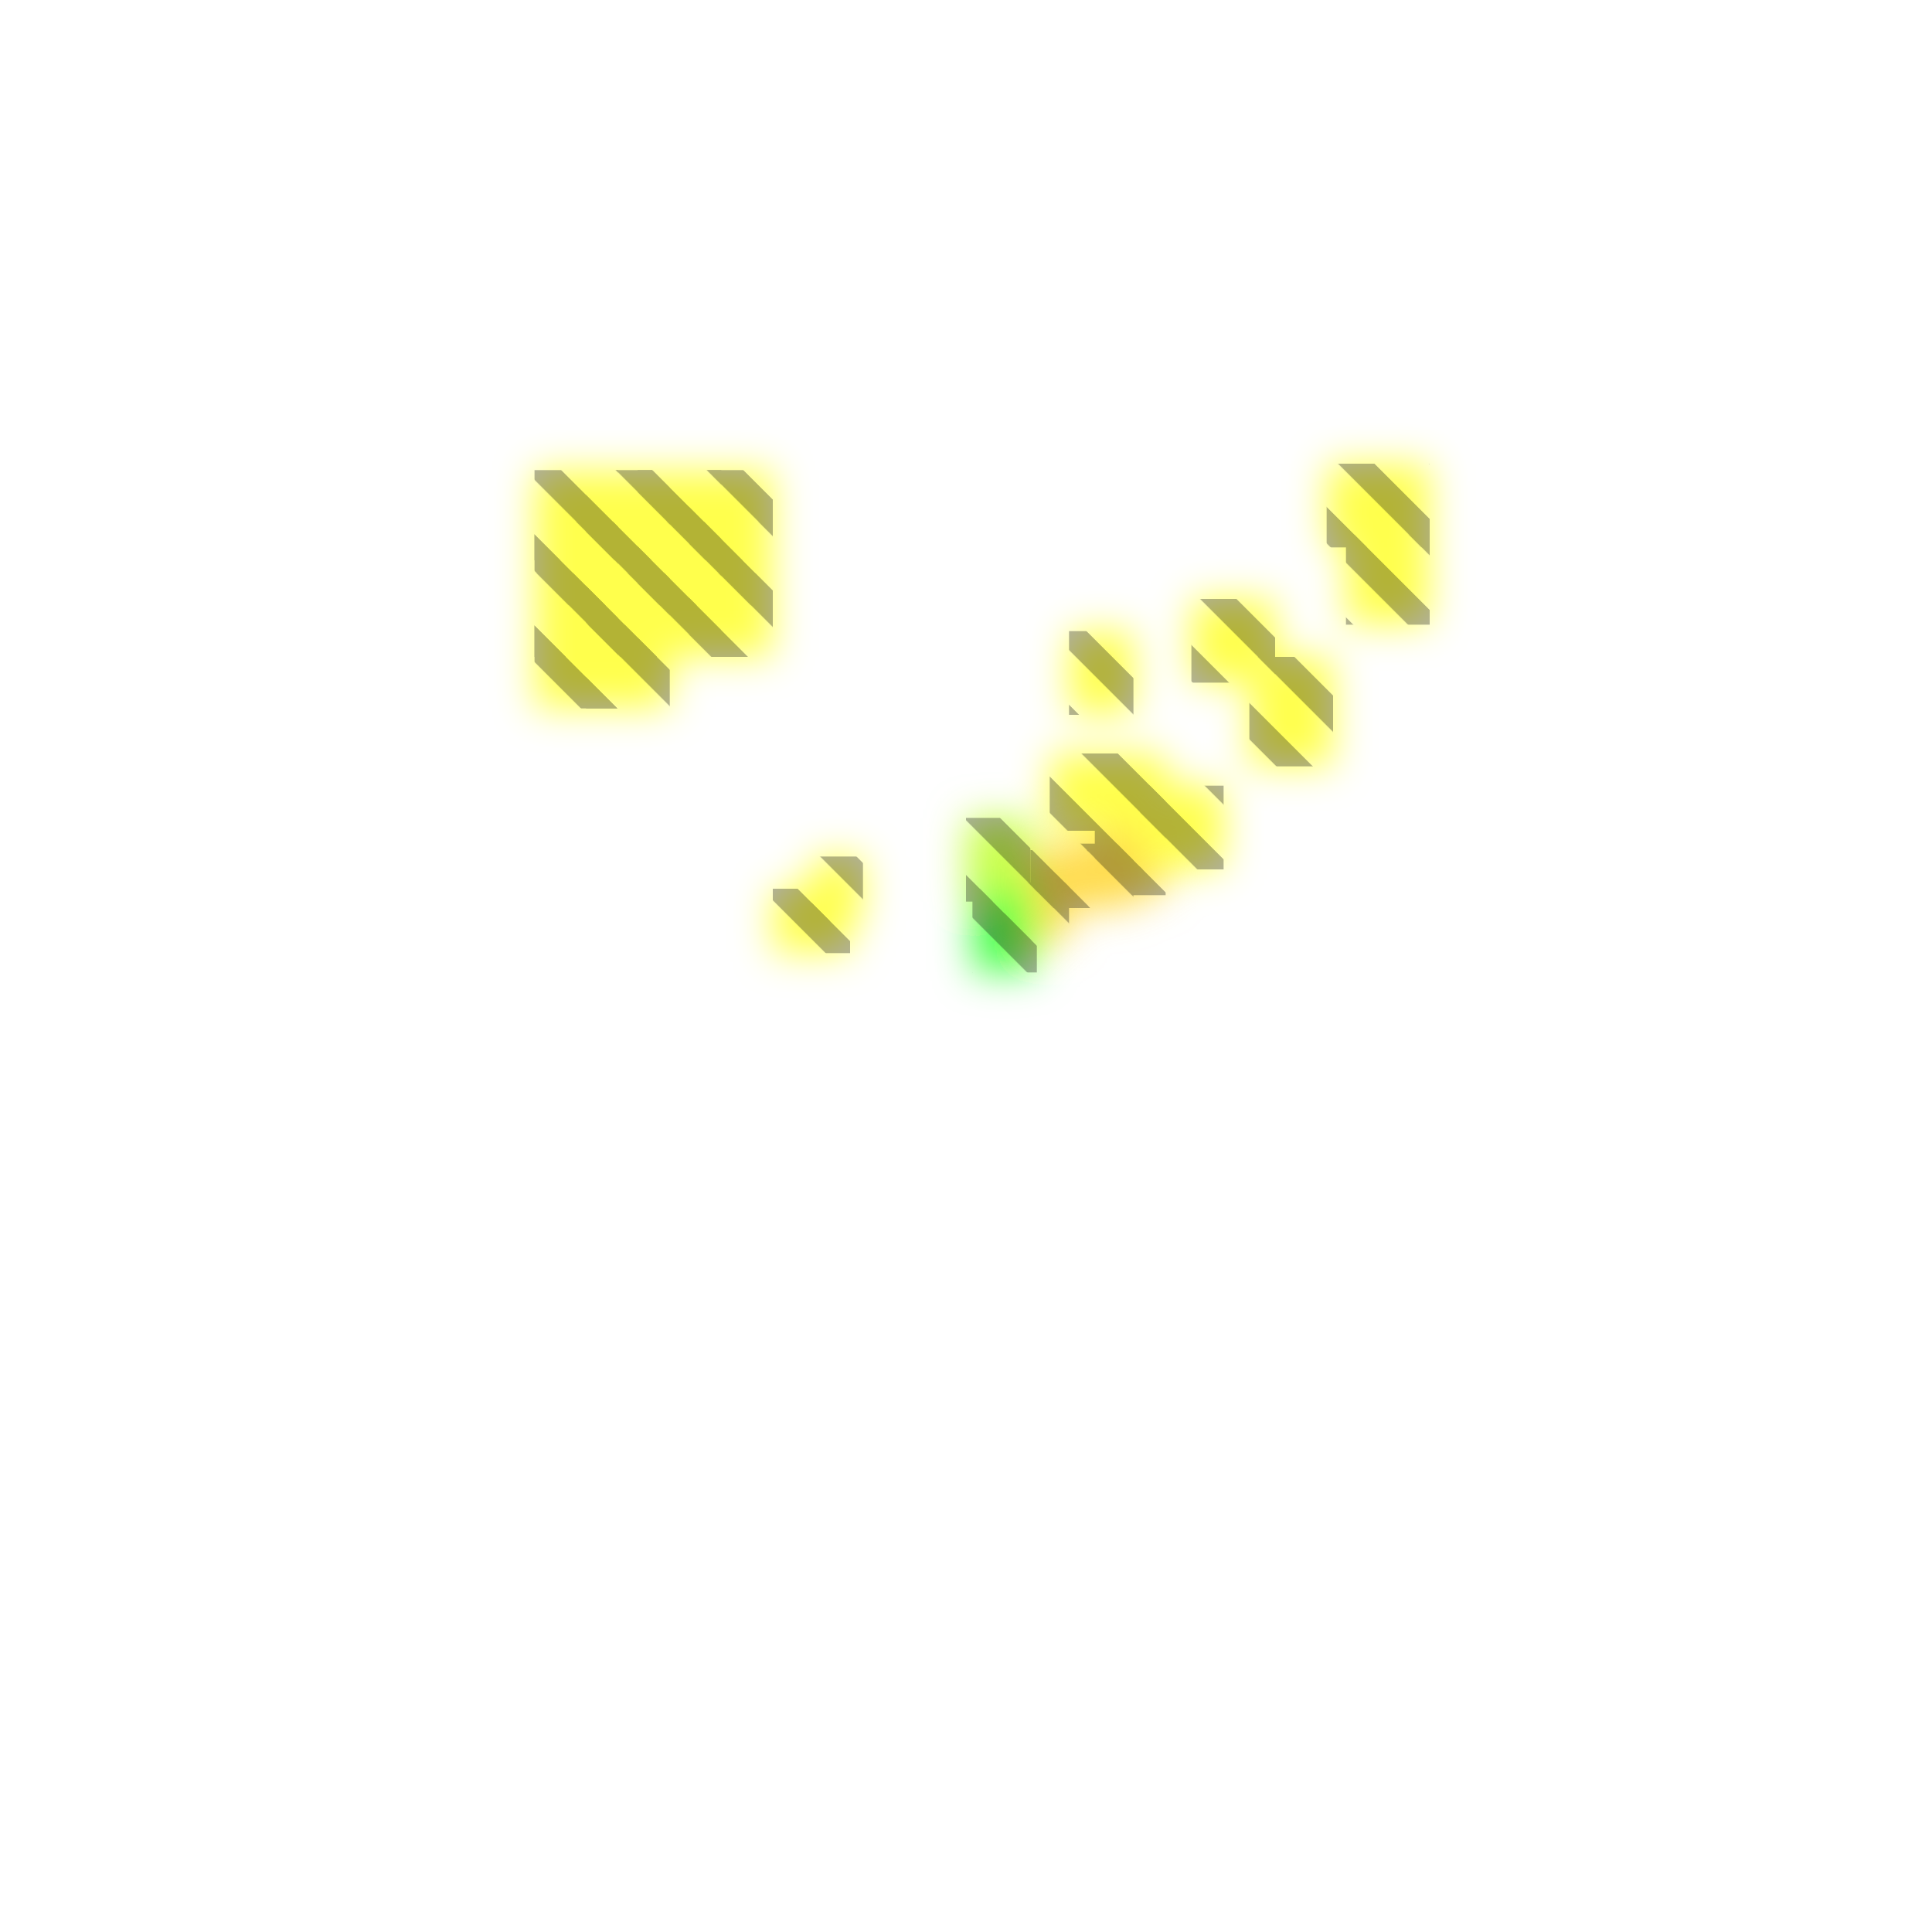
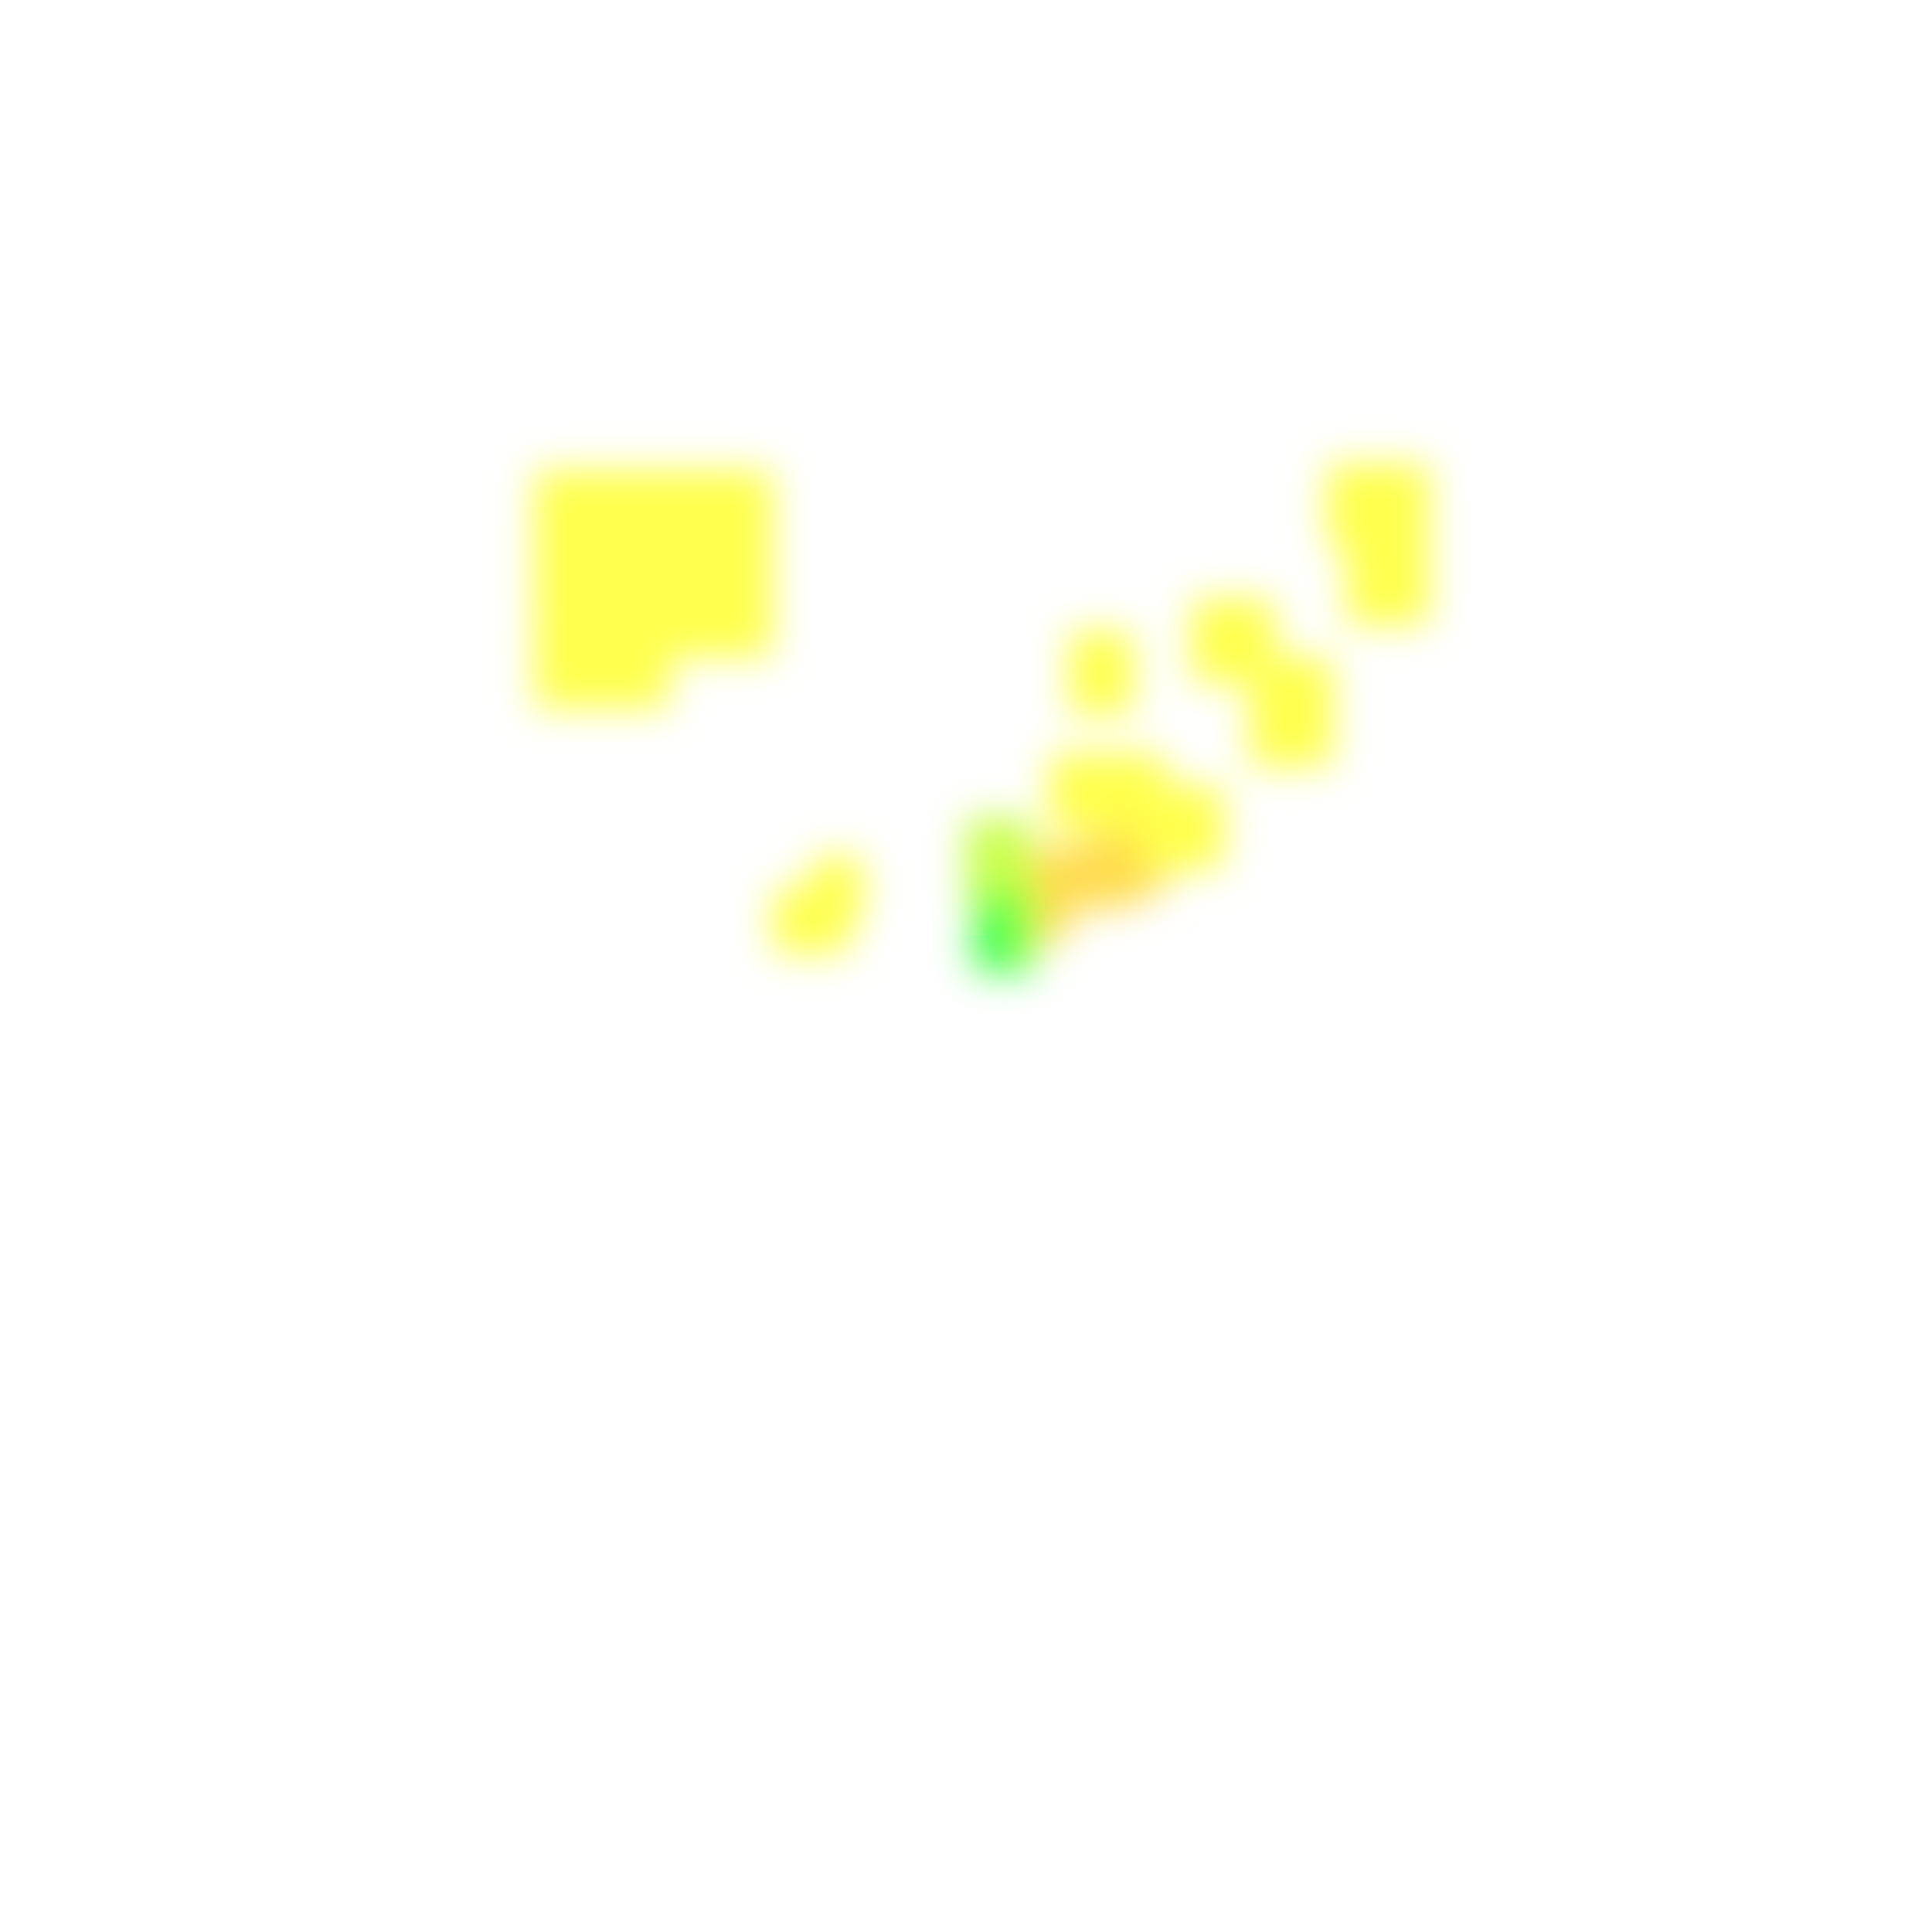
<svg xmlns="http://www.w3.org/2000/svg" width="300" height="300" viewBox="0 0 300 300" class="creatureMap" style="position:absolute;">
  <defs>
    <filter id="blur" x="-30%" y="-30%" width="160%" height="160%">
      <feGaussianBlur stdDeviation="3" />
    </filter>
    <pattern id="pattern-untameable" width="10" height="10" patternTransform="rotate(135)" patternUnits="userSpaceOnUse">
      <rect width="4" height="10" fill="black" />
    </pattern>
    <filter id="groupStroke">
      <feFlood result="outsideColor" flood-color="black" />
      <feMorphology in="SourceAlpha" operator="dilate" radius="2" />
      <feComposite result="strokeoutline1" in="outsideColor" operator="in" />
      <feComposite result="strokeoutline2" in="strokeoutline1" in2="SourceAlpha" operator="out" />
      <feGaussianBlur in="strokeoutline2" result="strokeblur" stdDeviation="1" />
    </filter>
    <style>
            .spawningMap-very-common { fill: #0F0; }
            .spawningMap-common { fill: #B2FF00; }
            .spawningMap-uncommon { fill: #FF0; }
            .spawningMap-very-uncommon { fill: #FC0; }
            .spawningMap-rare { fill: #F60; }
            .spawningMap-very-rare { fill: #F00; }
            .spawning-map-point { stroke:black; stroke-width:1; }
        </style>
  </defs>
  <g filter="url(#blur)" opacity="0.7">
    <g class="spawningMap-very-uncommon">
      <rect x="170" y="129" width="11" height="10" />
      <rect x="164" y="131" width="12" height="10" />
      <rect x="160" y="132" width="9" height="9" />
      <rect x="156" y="137" width="10" height="9" />
    </g>
    <g class="spawningMap-uncommon">
      <rect x="91" y="97" width="13" height="13" />
      <rect x="194" y="102" width="13" height="17" />
      <rect x="206" y="72" width="16" height="13" />
      <rect x="120" y="138" width="12" height="10" />
      <rect x="126" y="133" width="8" height="10" />
      <rect x="166" y="98" width="10" height="13" />
      <rect x="99" y="89" width="13" height="13" />
      <rect x="177" y="122" width="13" height="13" />
      <rect x="83" y="97" width="13" height="13" />
      <rect x="163" y="117" width="18" height="12" />
      <rect x="209" y="83" width="13" height="14" />
      <rect x="107" y="89" width="13" height="13" />
      <rect x="99" y="81" width="13" height="13" />
      <rect x="185" y="93" width="13" height="13" />
      <rect x="83" y="73" width="13" height="14" />
      <rect x="91" y="73" width="13" height="14" />
      <rect x="99" y="73" width="13" height="14" />
      <rect x="107" y="73" width="13" height="14" />
      <rect x="107" y="81" width="13" height="13" />
      <rect x="91" y="81" width="13" height="13" />
      <rect x="83" y="81" width="13" height="13" />
      <rect x="83" y="89" width="13" height="13" />
      <rect x="91" y="89" width="13" height="13" />
    </g>
    <g class="spawningMap-common">
      <rect x="150" y="127" width="10" height="13" />
    </g>
    <g class="spawningMap-very-common">
      <rect x="151" y="138" width="10" height="13" />
    </g>
  </g>
-   <g fill="url(#pattern-untameable)" opacity="0.3">
-     <rect x="170" y="129" width="11" height="10" />
-     <rect x="164" y="131" width="12" height="10" />
-     <rect x="160" y="132" width="9" height="9" />
-     <rect x="156" y="137" width="10" height="9" />
-     <rect x="91" y="97" width="13" height="13" />
-     <rect x="194" y="102" width="13" height="17" />
-     <rect x="206" y="72" width="16" height="13" />
-     <rect x="120" y="138" width="12" height="10" />
-     <rect x="126" y="133" width="8" height="10" />
-     <rect x="166" y="98" width="10" height="13" />
-     <rect x="99" y="89" width="13" height="13" />
-     <rect x="177" y="122" width="13" height="13" />
-     <rect x="83" y="97" width="13" height="13" />
-     <rect x="163" y="117" width="18" height="12" />
-     <rect x="209" y="83" width="13" height="14" />
-     <rect x="107" y="89" width="13" height="13" />
-     <rect x="99" y="81" width="13" height="13" />
-     <rect x="185" y="93" width="13" height="13" />
-     <rect x="83" y="73" width="13" height="14" />
-     <rect x="91" y="73" width="13" height="14" />
-     <rect x="99" y="73" width="13" height="14" />
-     <rect x="107" y="73" width="13" height="14" />
-     <rect x="107" y="81" width="13" height="13" />
-     <rect x="91" y="81" width="13" height="13" />
-     <rect x="83" y="81" width="13" height="13" />
-     <rect x="83" y="89" width="13" height="13" />
-     <rect x="91" y="89" width="13" height="13" />
-     <rect x="150" y="127" width="10" height="13" />
-     <rect x="151" y="138" width="10" height="13" />
-   </g>
</svg>
